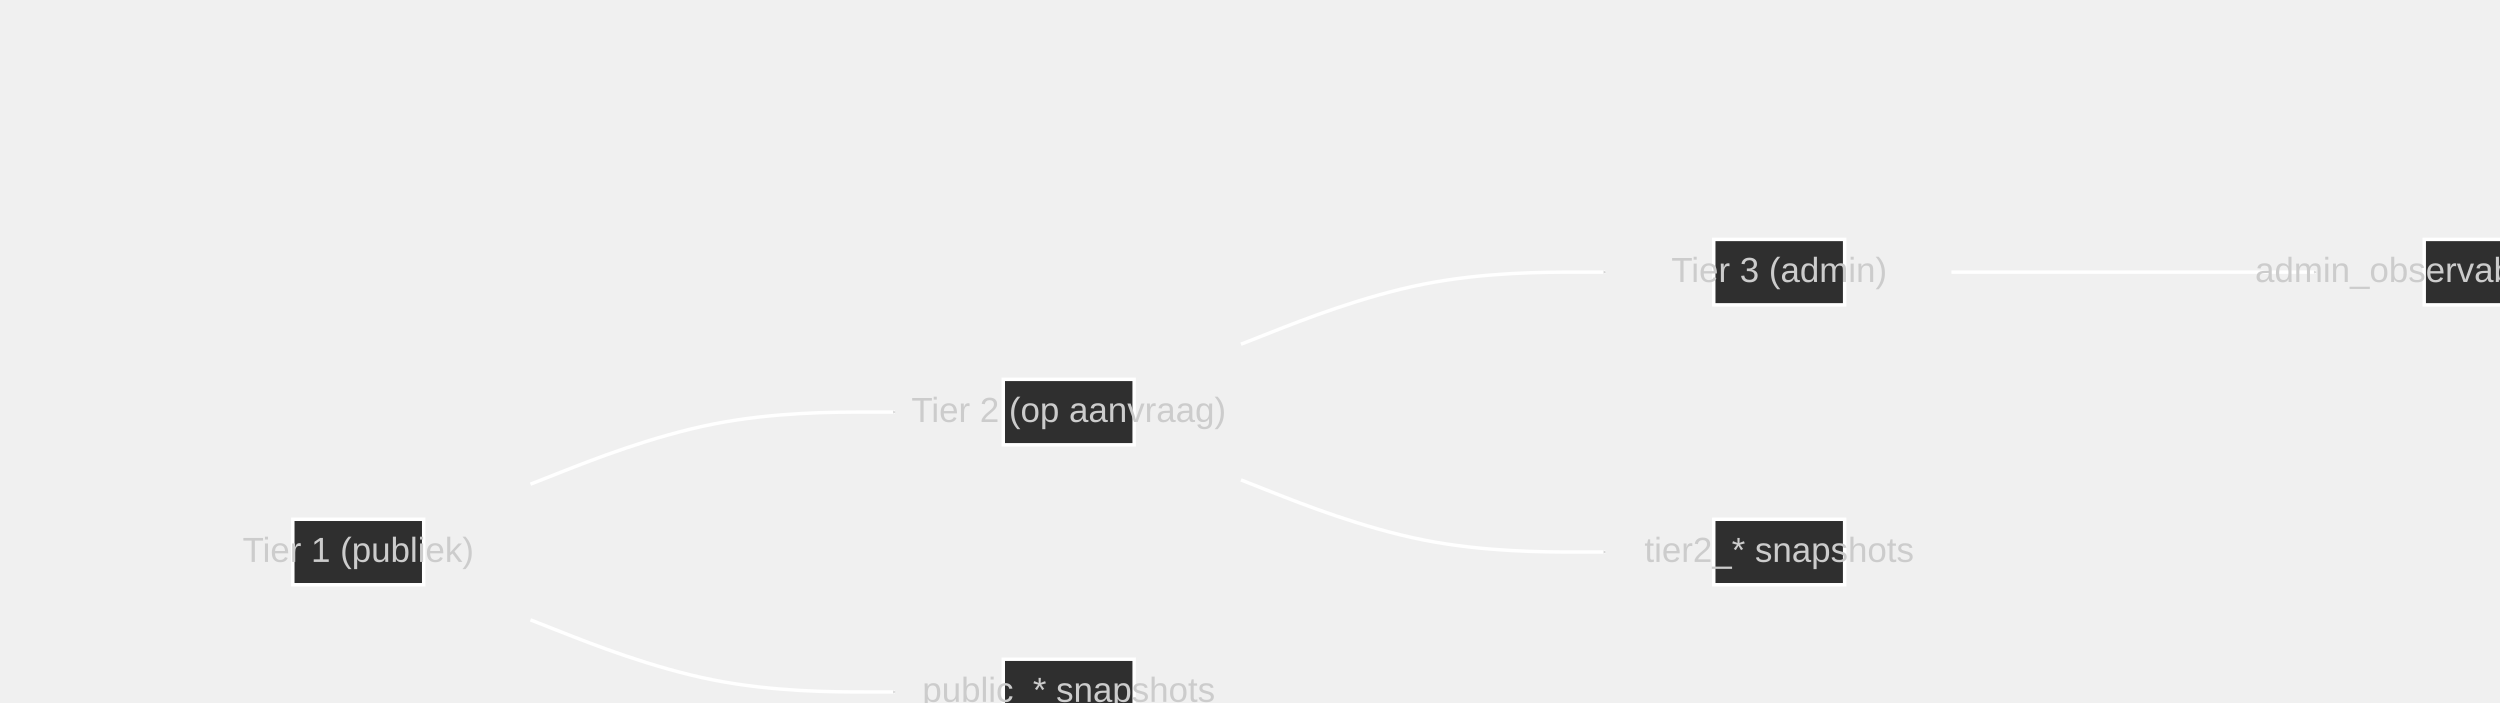
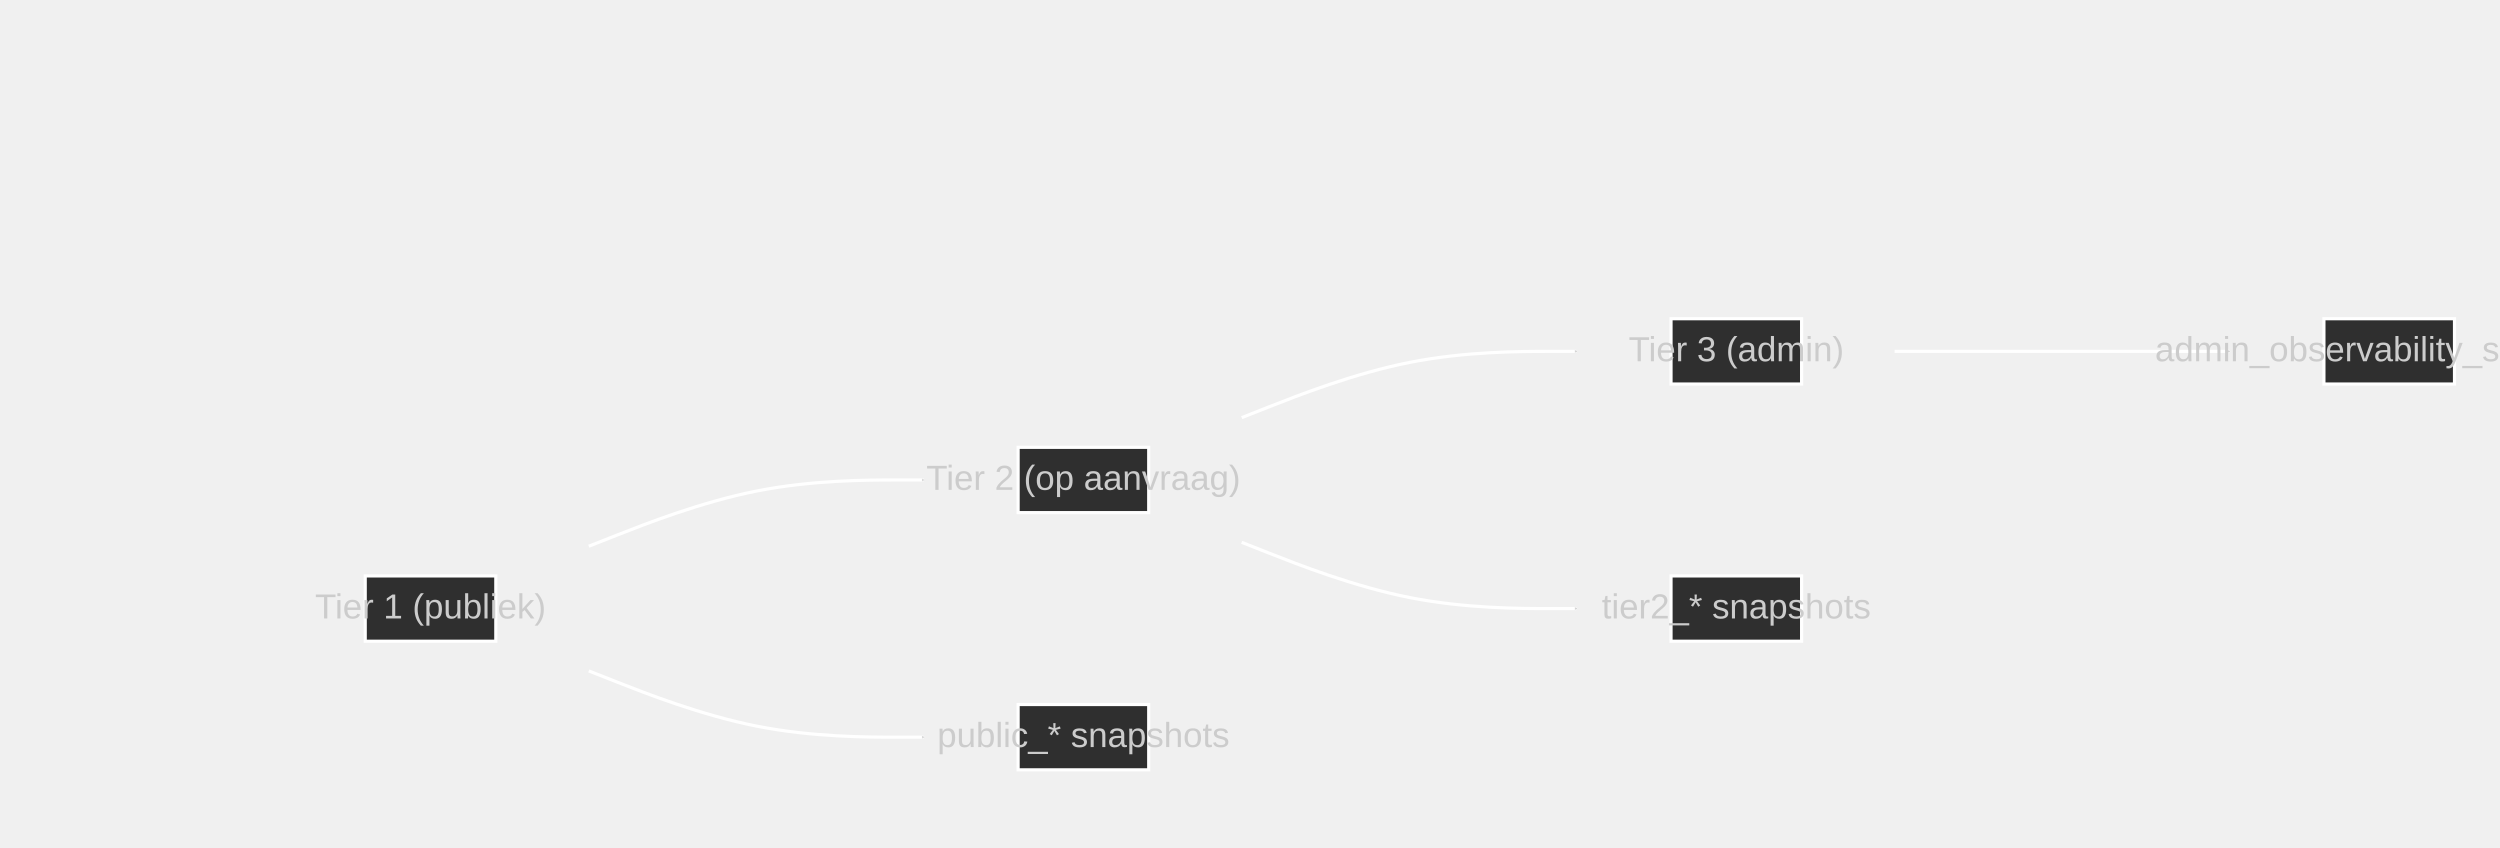
- <svg xmlns="http://www.w3.org/2000/svg" id="tier-model-observability" width="100%" class="flowchart" style="max-width: 100%;" viewBox="-424 -324 5806 1631" role="graphics-document document" aria-roledescription="flowchart-v2">
-   <style>#tier-model-observability{font-family:"trebuchet ms",verdana,arial,sans-serif;font-size:81px;fill:#ccc;}@keyframes edge-animation-frame{from{stroke-dashoffset:0;}}@keyframes dash{to{stroke-dashoffset:0;}}#tier-model-observability .edge-animation-slow{stroke-dasharray:9,5!important;stroke-dashoffset:900;animation:dash 50s linear infinite;stroke-linecap:round;}#tier-model-observability .edge-animation-fast{stroke-dasharray:9,5!important;stroke-dashoffset:900;animation:dash 20s linear infinite;stroke-linecap:round;}#tier-model-observability .error-icon{fill:#a44141;}#tier-model-observability .error-text{fill:#ddd;stroke:#ddd;}#tier-model-observability .edge-thickness-normal{stroke-width:8px;}#tier-model-observability .edge-thickness-thick{stroke-width:3.5px;}#tier-model-observability .edge-pattern-solid{stroke-dasharray:0;}#tier-model-observability .edge-thickness-invisible{stroke-width:0;fill:none;}#tier-model-observability .edge-pattern-dashed{stroke-dasharray:3;}#tier-model-observability .edge-pattern-dotted{stroke-dasharray:2;}#tier-model-observability .marker{fill:lightgrey;stroke:#ffffff;}#tier-model-observability .marker.cross{stroke:#ffffff;}#tier-model-observability svg{font-family:"trebuchet ms",verdana,arial,sans-serif;font-size:81px;}#tier-model-observability p{margin:0;}#tier-model-observability .label{font-family:"trebuchet ms",verdana,arial,sans-serif;color:#ccc;}#tier-model-observability .cluster-label text{fill:#F9FFFE;}#tier-model-observability .cluster-label span{color:#F9FFFE;}#tier-model-observability .cluster-label span p{background-color:transparent;}#tier-model-observability .label text,#tier-model-observability span{fill:#ccc;color:#ccc;}#tier-model-observability .node rect,#tier-model-observability .node circle,#tier-model-observability .node ellipse,#tier-model-observability .node polygon,#tier-model-observability .node path{fill:#2f2f2f;stroke:#ffffff;stroke-width:8px;}#tier-model-observability .rough-node .label text,#tier-model-observability .node .label text,#tier-model-observability .image-shape .label,#tier-model-observability .icon-shape .label{text-anchor:middle;}#tier-model-observability .node .katex path{fill:#000;stroke:#000;stroke-width:8px;}#tier-model-observability .rough-node .label,#tier-model-observability .node .label,#tier-model-observability .image-shape .label,#tier-model-observability .icon-shape .label{text-align:center;}#tier-model-observability .node.clickable{cursor:pointer;}#tier-model-observability .root .anchor path{fill:lightgrey!important;stroke-width:0;stroke:#ffffff;}#tier-model-observability .arrowheadPath{fill:lightgrey;}#tier-model-observability .edgePath .path{stroke:#ffffff;stroke-width:8px;}#tier-model-observability .flowchart-link{stroke:#ffffff;fill:none;}#tier-model-observability .edgeLabel{background-color:hsl(0, 0%, 34.412%);text-align:center;}#tier-model-observability .edgeLabel p{background-color:hsl(0, 0%, 34.412%);}#tier-model-observability .edgeLabel rect{opacity:0.5;background-color:hsl(0, 0%, 34.412%);fill:hsl(0, 0%, 34.412%);}#tier-model-observability .labelBkg{background-color:rgba(87.75, 87.75, 87.75, 0.5);}#tier-model-observability .cluster rect{fill:hsl(180, 1.587%, 28.353%);stroke:rgba(255, 255, 255, 0.25);stroke-width:8px;}#tier-model-observability .cluster text{fill:#F9FFFE;}#tier-model-observability .cluster span{color:#F9FFFE;}#tier-model-observability div.mermaidTooltip{position:absolute;text-align:center;max-width: 100%;padding:2px;font-family:"trebuchet ms",verdana,arial,sans-serif;font-size:61px;background:hsl(20, 1.587%, 12.353%);border:1px solid rgba(255, 255, 255, 0.25);border-radius:2px;pointer-events:none;z-index:100;}#tier-model-observability .flowchartTitleText{text-anchor:middle;font-size:91px;fill:#ccc;}#tier-model-observability rect.text{fill:none;stroke-width:0;}#tier-model-observability .icon-shape,#tier-model-observability .image-shape{background-color:hsl(0, 0%, 34.412%);text-align:center;}#tier-model-observability .icon-shape p,#tier-model-observability .image-shape p{background-color:hsl(0, 0%, 34.412%);padding:2px;}#tier-model-observability .icon-shape .label rect,#tier-model-observability .image-shape .label rect{opacity:0.5;background-color:hsl(0, 0%, 34.412%);fill:hsl(0, 0%, 34.412%);}#tier-model-observability .label-icon{display:inline-block;height:1em;overflow:visible;vertical-align:-0.125em;}#tier-model-observability .node .label-icon path{fill:currentColor;stroke:revert;stroke-width:revert;}#tier-model-observability :root{--mermaid-font-family:"trebuchet ms",verdana,arial,sans-serif;}</style>
+ <svg xmlns="http://www.w3.org/2000/svg" id="tier-model-observability" width="100%" class="flowchart" style="max-width: 100%;" viewBox="-680 -580 6318 2143" role="graphics-document document" aria-roledescription="flowchart-v2">
+   <style>#tier-model-observability{font-family:"trebuchet ms",verdana,arial,sans-serif;font-size:88px;fill:#ccc;}@keyframes edge-animation-frame{from{stroke-dashoffset:0;}}@keyframes dash{to{stroke-dashoffset:0;}}#tier-model-observability .edge-animation-slow{stroke-dasharray:9,5!important;stroke-dashoffset:900;animation:dash 50s linear infinite;stroke-linecap:round;}#tier-model-observability .edge-animation-fast{stroke-dasharray:9,5!important;stroke-dashoffset:900;animation:dash 20s linear infinite;stroke-linecap:round;}#tier-model-observability .error-icon{fill:#a44141;}#tier-model-observability .error-text{fill:#ddd;stroke:#ddd;}#tier-model-observability .edge-thickness-normal{stroke-width:8px;}#tier-model-observability .edge-thickness-thick{stroke-width:3.5px;}#tier-model-observability .edge-pattern-solid{stroke-dasharray:0;}#tier-model-observability .edge-thickness-invisible{stroke-width:0;fill:none;}#tier-model-observability .edge-pattern-dashed{stroke-dasharray:3;}#tier-model-observability .edge-pattern-dotted{stroke-dasharray:2;}#tier-model-observability .marker{fill:lightgrey;stroke:#ffffff;}#tier-model-observability .marker.cross{stroke:#ffffff;}#tier-model-observability svg{font-family:"trebuchet ms",verdana,arial,sans-serif;font-size:88px;}#tier-model-observability p{margin:0;}#tier-model-observability .label{font-family:"trebuchet ms",verdana,arial,sans-serif;color:#ccc;}#tier-model-observability .cluster-label text{fill:#F9FFFE;}#tier-model-observability .cluster-label span{color:#F9FFFE;}#tier-model-observability .cluster-label span p{background-color:transparent;}#tier-model-observability .label text,#tier-model-observability span{fill:#ccc;color:#ccc;}#tier-model-observability .node rect,#tier-model-observability .node circle,#tier-model-observability .node ellipse,#tier-model-observability .node polygon,#tier-model-observability .node path{fill:#2f2f2f;stroke:#ffffff;stroke-width:8px;}#tier-model-observability .rough-node .label text,#tier-model-observability .node .label text,#tier-model-observability .image-shape .label,#tier-model-observability .icon-shape .label{text-anchor:middle;}#tier-model-observability .node .katex path{fill:#000;stroke:#000;stroke-width:8px;}#tier-model-observability .rough-node .label,#tier-model-observability .node .label,#tier-model-observability .image-shape .label,#tier-model-observability .icon-shape .label{text-align:center;}#tier-model-observability .node.clickable{cursor:pointer;}#tier-model-observability .root .anchor path{fill:lightgrey!important;stroke-width:0;stroke:#ffffff;}#tier-model-observability .arrowheadPath{fill:lightgrey;}#tier-model-observability .edgePath .path{stroke:#ffffff;stroke-width:8px;}#tier-model-observability .flowchart-link{stroke:#ffffff;fill:none;}#tier-model-observability .edgeLabel{background-color:hsl(0, 0%, 34.412%);text-align:center;}#tier-model-observability .edgeLabel p{background-color:hsl(0, 0%, 34.412%);}#tier-model-observability .edgeLabel rect{opacity:0.5;background-color:hsl(0, 0%, 34.412%);fill:hsl(0, 0%, 34.412%);}#tier-model-observability .labelBkg{background-color:rgba(87.75, 87.75, 87.75, 0.5);}#tier-model-observability .cluster rect{fill:hsl(180, 1.587%, 28.353%);stroke:rgba(255, 255, 255, 0.25);stroke-width:8px;}#tier-model-observability .cluster text{fill:#F9FFFE;}#tier-model-observability .cluster span{color:#F9FFFE;}#tier-model-observability div.mermaidTooltip{position:absolute;text-align:center;max-width: 100%;padding:2px;font-family:"trebuchet ms",verdana,arial,sans-serif;font-size:66px;background:hsl(20, 1.587%, 12.353%);border:1px solid rgba(255, 255, 255, 0.25);border-radius:2px;pointer-events:none;z-index:100;}#tier-model-observability .flowchartTitleText{text-anchor:middle;font-size:99px;fill:#ccc;}#tier-model-observability rect.text{fill:none;stroke-width:0;}#tier-model-observability .icon-shape,#tier-model-observability .image-shape{background-color:hsl(0, 0%, 34.412%);text-align:center;}#tier-model-observability .icon-shape p,#tier-model-observability .image-shape p{background-color:hsl(0, 0%, 34.412%);padding:2px;}#tier-model-observability .icon-shape .label rect,#tier-model-observability .image-shape .label rect{opacity:0.5;background-color:hsl(0, 0%, 34.412%);fill:hsl(0, 0%, 34.412%);}#tier-model-observability .label-icon{display:inline-block;height:1em;overflow:visible;vertical-align:-0.125em;}#tier-model-observability .node .label-icon path{fill:currentColor;stroke:revert;stroke-width:revert;}#tier-model-observability :root{--mermaid-font-family:"trebuchet ms",verdana,arial,sans-serif;}</style>
  <g>
    <marker id="tier-model-observability_flowchart-v2-pointEnd" class="marker flowchart-v2" viewBox="0 0 10 10" refX="5" refY="5" markerUnits="userSpaceOnUse" markerWidth="8" markerHeight="8" orient="auto">
      <path d="M 0 0 L 10 5 L 0 10 z" class="arrowMarkerPath" style="stroke-width: 1; stroke-dasharray: 1,0;" />
    </marker>
    <marker id="tier-model-observability_flowchart-v2-pointStart" class="marker flowchart-v2" viewBox="0 0 10 10" refX="4.5" refY="5" markerUnits="userSpaceOnUse" markerWidth="8" markerHeight="8" orient="auto">
      <path d="M 0 5 L 10 10 L 10 0 z" class="arrowMarkerPath" style="stroke-width: 1; stroke-dasharray: 1,0;" />
    </marker>
    <marker id="tier-model-observability_flowchart-v2-circleEnd" class="marker flowchart-v2" viewBox="0 0 10 10" refX="11" refY="5" markerUnits="userSpaceOnUse" markerWidth="11" markerHeight="11" orient="auto">
      <circle cx="5" cy="5" r="5" class="arrowMarkerPath" style="stroke-width: 1; stroke-dasharray: 1,0;" />
    </marker>
    <marker id="tier-model-observability_flowchart-v2-circleStart" class="marker flowchart-v2" viewBox="0 0 10 10" refX="-1" refY="5" markerUnits="userSpaceOnUse" markerWidth="11" markerHeight="11" orient="auto">
      <circle cx="5" cy="5" r="5" class="arrowMarkerPath" style="stroke-width: 1; stroke-dasharray: 1,0;" />
    </marker>
    <marker id="tier-model-observability_flowchart-v2-crossEnd" class="marker cross flowchart-v2" viewBox="0 0 11 11" refX="12" refY="5.2" markerUnits="userSpaceOnUse" markerWidth="11" markerHeight="11" orient="auto">
      <path d="M 1,1 l 9,9 M 10,1 l -9,9" class="arrowMarkerPath" style="stroke-width: 2; stroke-dasharray: 1,0;" />
    </marker>
    <marker id="tier-model-observability_flowchart-v2-crossStart" class="marker cross flowchart-v2" viewBox="0 0 11 11" refX="-1" refY="5.2" markerUnits="userSpaceOnUse" markerWidth="11" markerHeight="11" orient="auto">
      <path d="M 1,1 l 9,9 M 10,1 l -9,9" class="arrowMarkerPath" style="stroke-width: 2; stroke-dasharray: 1,0;" />
    </marker>
    <g class="root">
      <g class="clusters" />
      <g class="edgePaths">
        <path d="M808,800.424L878.833,772.52C949.667,744.616,1091.333,688.808,1232.333,660.904C1373.333,633,1513.667,633,1583.833,633L1654,633" id="L_Tier1_Tier2_0" class=" edge-thickness-normal edge-pattern-solid edge-thickness-normal edge-pattern-solid flowchart-link" style=";" data-edge="true" data-et="edge" data-id="L_Tier1_Tier2_0" data-points="W3sieCI6ODA4LCJ5Ijo4MDAuNDI0MjQyNDI0MjQyNX0seyJ4IjoxMjMzLCJ5Ijo2MzN9LHsieCI6MTY1OCwieSI6NjMzfV0=" marker-end="url(#tier-model-observability_flowchart-v2-pointEnd)" />
        <path d="M2458,475.424L2528.833,447.52C2599.667,419.616,2741.333,363.808,2882.333,335.904C3023.333,308,3163.667,308,3233.833,308L3304,308" id="L_Tier2_Tier3_0" class=" edge-thickness-normal edge-pattern-solid edge-thickness-normal edge-pattern-solid flowchart-link" style=";" data-edge="true" data-et="edge" data-id="L_Tier2_Tier3_0" data-points="W3sieCI6MjQ1OCwieSI6NDc1LjQyNDI0MjQyNDI0MjQ0fSx7IngiOjI4ODMsInkiOjMwOH0seyJ4IjozMzA4LCJ5IjozMDh9XQ==" marker-end="url(#tier-model-observability_flowchart-v2-pointEnd)" />
        <path d="M808,1115.576L878.833,1143.48C949.667,1171.384,1091.333,1227.192,1232.333,1255.096C1373.333,1283,1513.667,1283,1583.833,1283L1654,1283" id="L_Tier1_SnapPublic_0" class=" edge-thickness-normal edge-pattern-solid edge-thickness-normal edge-pattern-solid flowchart-link" style=";" data-edge="true" data-et="edge" data-id="L_Tier1_SnapPublic_0" data-points="W3sieCI6ODA4LCJ5IjoxMTE1LjU3NTc1NzU3NTc1NzV9LHsieCI6MTIzMywieSI6MTI4M30seyJ4IjoxNjU4LCJ5IjoxMjgzfV0=" marker-end="url(#tier-model-observability_flowchart-v2-pointEnd)" />
        <path d="M2458,790.576L2528.833,818.48C2599.667,846.384,2741.333,902.192,2882.333,930.096C3023.333,958,3163.667,958,3233.833,958L3304,958" id="L_Tier2_SnapTier2_0" class=" edge-thickness-normal edge-pattern-solid edge-thickness-normal edge-pattern-solid flowchart-link" style=";" data-edge="true" data-et="edge" data-id="L_Tier2_SnapTier2_0" data-points="W3sieCI6MjQ1OCwieSI6NzkwLjU3NTc1NzU3NTc1NzV9LHsieCI6Mjg4MywieSI6OTU4fSx7IngiOjMzMDgsInkiOjk1OH1d" marker-end="url(#tier-model-observability_flowchart-v2-pointEnd)" />
        <path d="M4108,308L4178.833,308C4249.667,308,4391.333,308,4532.333,308C4673.333,308,4813.667,308,4883.833,308L4954,308" id="L_Tier3_SnapAdmin_0" class=" edge-thickness-normal edge-pattern-solid edge-thickness-normal edge-pattern-solid flowchart-link" style=";" data-edge="true" data-et="edge" data-id="L_Tier3_SnapAdmin_0" data-points="W3sieCI6NDEwOCwieSI6MzA4fSx7IngiOjQ1MzMsInkiOjMwOH0seyJ4Ijo0OTU4LCJ5IjozMDh9XQ==" marker-end="url(#tier-model-observability_flowchart-v2-pointEnd)" />
      </g>
      <g class="edgeLabels">
        <g class="edgeLabel">
          <g class="label" data-id="L_Tier1_Tier2_0" transform="translate(-400, -300)">
            <text y="-10.1" text-anchor="middle">
              <tspan class="text-outer-tspan row" x="0" y="-0.1em" dy="1.1em" text-anchor="middle" />
            </text>
          </g>
        </g>
        <g>
          <rect class="background" style="stroke: none" />
        </g>
        <g class="edgeLabel">
          <g class="label" data-id="L_Tier2_Tier3_0" transform="translate(-400, -300)">
            <text y="-10.1" text-anchor="middle">
              <tspan class="text-outer-tspan row" x="0" y="-0.1em" dy="1.1em" text-anchor="middle" />
            </text>
          </g>
        </g>
        <g>
          <rect class="background" style="stroke: none" />
        </g>
        <g class="edgeLabel">
          <g class="label" data-id="L_Tier1_SnapPublic_0" transform="translate(-400, -300)">
            <text y="-10.1" text-anchor="middle">
              <tspan class="text-outer-tspan row" x="0" y="-0.1em" dy="1.1em" text-anchor="middle" />
            </text>
          </g>
        </g>
        <g>
          <rect class="background" style="stroke: none" />
        </g>
        <g class="edgeLabel">
          <g class="label" data-id="L_Tier2_SnapTier2_0" transform="translate(-400, -300)">
            <text y="-10.1" text-anchor="middle">
              <tspan class="text-outer-tspan row" x="0" y="-0.1em" dy="1.1em" text-anchor="middle" />
            </text>
          </g>
        </g>
        <g>
          <rect class="background" style="stroke: none" />
        </g>
        <g class="edgeLabel">
          <g class="label" data-id="L_Tier3_SnapAdmin_0" transform="translate(-400, -300)">
            <text y="-10.1" text-anchor="middle">
              <tspan class="text-outer-tspan row" x="0" y="-0.1em" dy="1.1em" text-anchor="middle" />
            </text>
          </g>
        </g>
        <g>
          <rect class="background" style="stroke: none" />
        </g>
      </g>
      <g class="nodes">
        <g class="node default  " id="flowchart-Tier1-0" transform="translate(408, 958)">
-           <rect class="basic label-container" style="" x="-152" y="-76" width="304" height="152" fill="#2f2f2f" />
+           <rect class="basic label-container" style="" x="-165" y="-82.5" width="330" height="165" fill="#2f2f2f" />
          <g class="label" style="" transform="translate(0, 0)">
            <rect />
-             <text x="0" y="0" text-anchor="middle" dominant-baseline="middle" style="font-size:81px;fill:#ccc;">Tier 1 (publiek)</text>
+             <text x="0" y="0" text-anchor="middle" dominant-baseline="middle" style="font-size:88px;fill:#ccc;">Tier 1 (publiek)</text>
          </g>
        </g>
        <g class="node default  " id="flowchart-Tier2-1" transform="translate(2058, 633)">
-           <rect class="basic label-container" style="" x="-152" y="-76" width="304" height="152" fill="#2f2f2f" />
+           <rect class="basic label-container" style="" x="-165" y="-82.5" width="330" height="165" fill="#2f2f2f" />
          <g class="label" style="" transform="translate(0, 0)">
            <rect />
-             <text x="0" y="0" text-anchor="middle" dominant-baseline="middle" style="font-size:81px;fill:#ccc;">Tier 2 (op aanvraag)</text>
+             <text x="0" y="0" text-anchor="middle" dominant-baseline="middle" style="font-size:88px;fill:#ccc;">Tier 2 (op aanvraag)</text>
          </g>
        </g>
        <g class="node default  " id="flowchart-Tier3-3" transform="translate(3708, 308)">
-           <rect class="basic label-container" style="" x="-152" y="-76" width="304" height="152" fill="#2f2f2f" />
+           <rect class="basic label-container" style="" x="-165" y="-82.5" width="330" height="165" fill="#2f2f2f" />
          <g class="label" style="" transform="translate(0, 0)">
            <rect />
-             <text x="0" y="0" text-anchor="middle" dominant-baseline="middle" style="font-size:81px;fill:#ccc;">Tier 3 (admin)</text>
+             <text x="0" y="0" text-anchor="middle" dominant-baseline="middle" style="font-size:88px;fill:#ccc;">Tier 3 (admin)</text>
          </g>
        </g>
        <g class="node default  " id="flowchart-SnapPublic-5" transform="translate(2058, 1283)">
-           <rect class="basic label-container" style="" x="-152" y="-76" width="304" height="152" fill="#2f2f2f" />
+           <rect class="basic label-container" style="" x="-165" y="-82.5" width="330" height="165" fill="#2f2f2f" />
          <g class="label" style="" transform="translate(0, 0)">
            <rect />
-             <text x="0" y="0" text-anchor="middle" dominant-baseline="middle" style="font-size:81px;fill:#ccc;">public_* snapshots</text>
+             <text x="0" y="0" text-anchor="middle" dominant-baseline="middle" style="font-size:88px;fill:#ccc;">public_* snapshots</text>
          </g>
        </g>
        <g class="node default  " id="flowchart-SnapTier2-7" transform="translate(3708, 958)">
-           <rect class="basic label-container" style="" x="-152" y="-76" width="304" height="152" fill="#2f2f2f" />
+           <rect class="basic label-container" style="" x="-165" y="-82.5" width="330" height="165" fill="#2f2f2f" />
          <g class="label" style="" transform="translate(0, 0)">
            <rect />
-             <text x="0" y="0" text-anchor="middle" dominant-baseline="middle" style="font-size:81px;fill:#ccc;">tier2_* snapshots</text>
+             <text x="0" y="0" text-anchor="middle" dominant-baseline="middle" style="font-size:88px;fill:#ccc;">tier2_* snapshots</text>
          </g>
        </g>
        <g class="node default  " id="flowchart-SnapAdmin-9" transform="translate(5358, 308)">
-           <rect class="basic label-container" style="" x="-152" y="-76" width="304" height="152" fill="#2f2f2f" />
+           <rect class="basic label-container" style="" x="-165" y="-82.5" width="330" height="165" fill="#2f2f2f" />
          <g class="label" style="" transform="translate(0, 0)">
            <rect />
-             <text x="0" y="0" text-anchor="middle" dominant-baseline="middle" style="font-size:81px;fill:#ccc;">admin_observability_snapshot</text>
+             <text x="0" y="0" text-anchor="middle" dominant-baseline="middle" style="font-size:88px;fill:#ccc;">admin_observability_snapshot</text>
          </g>
        </g>
      </g>
    </g>
  </g>
</svg>
